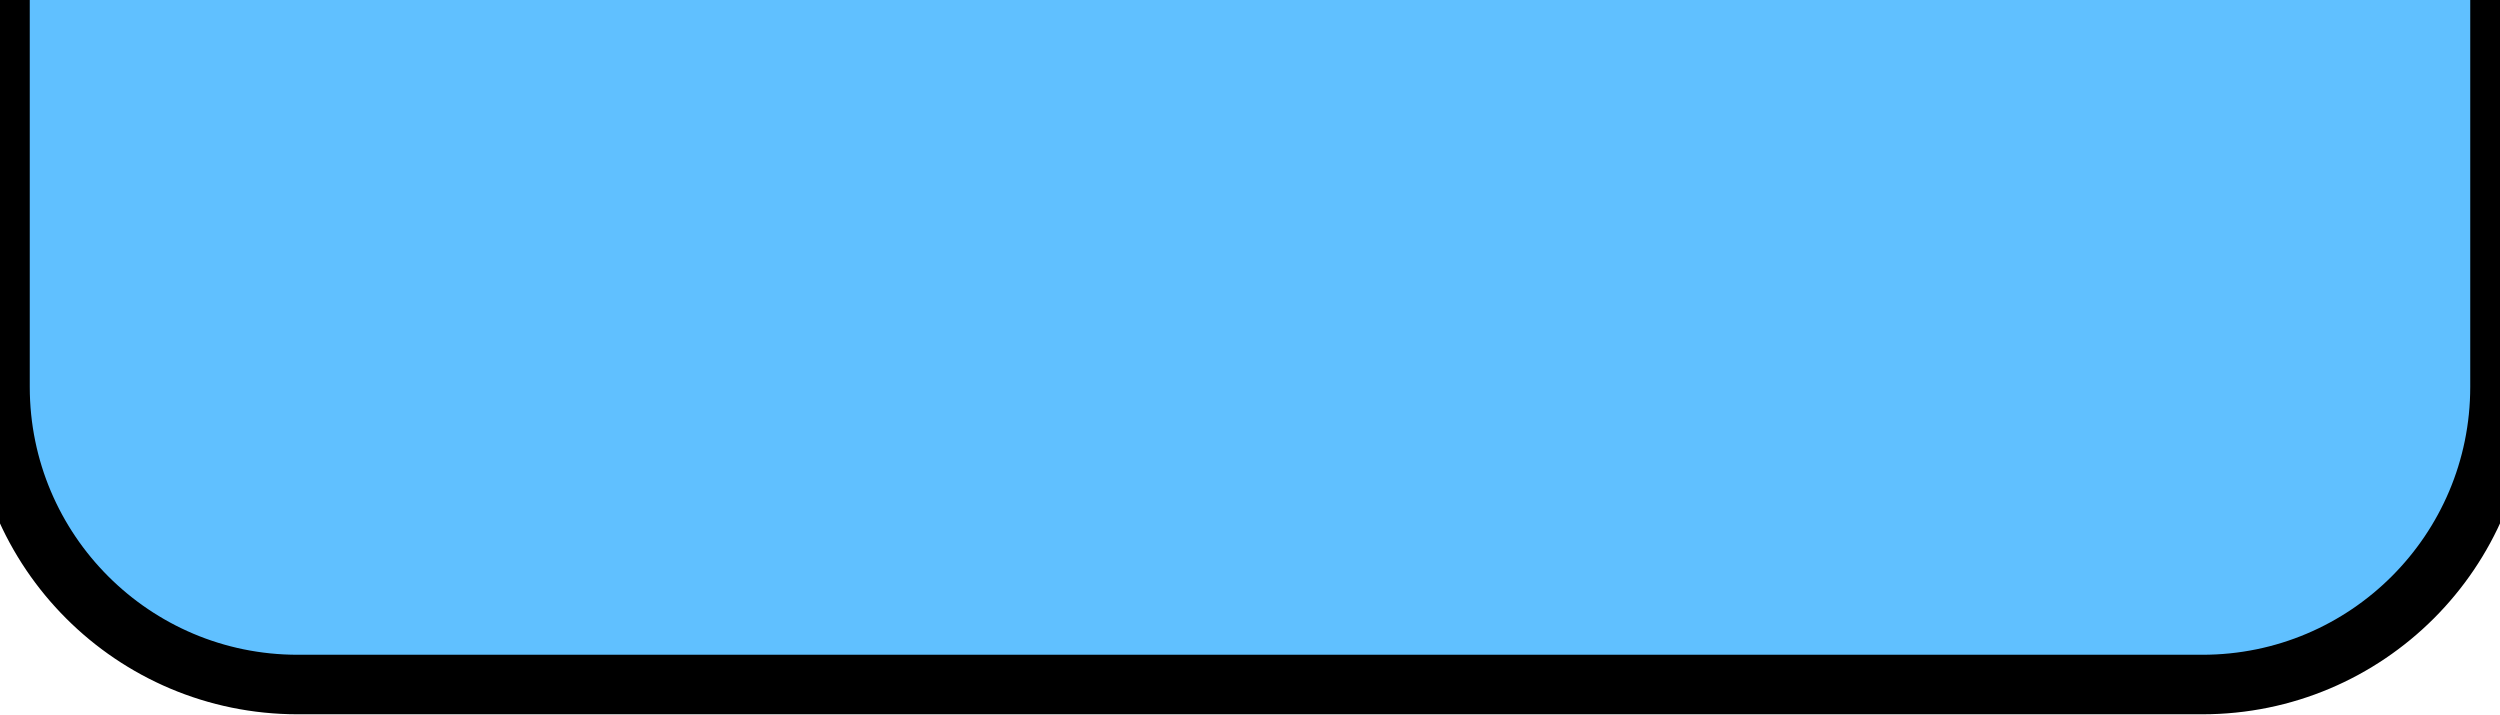
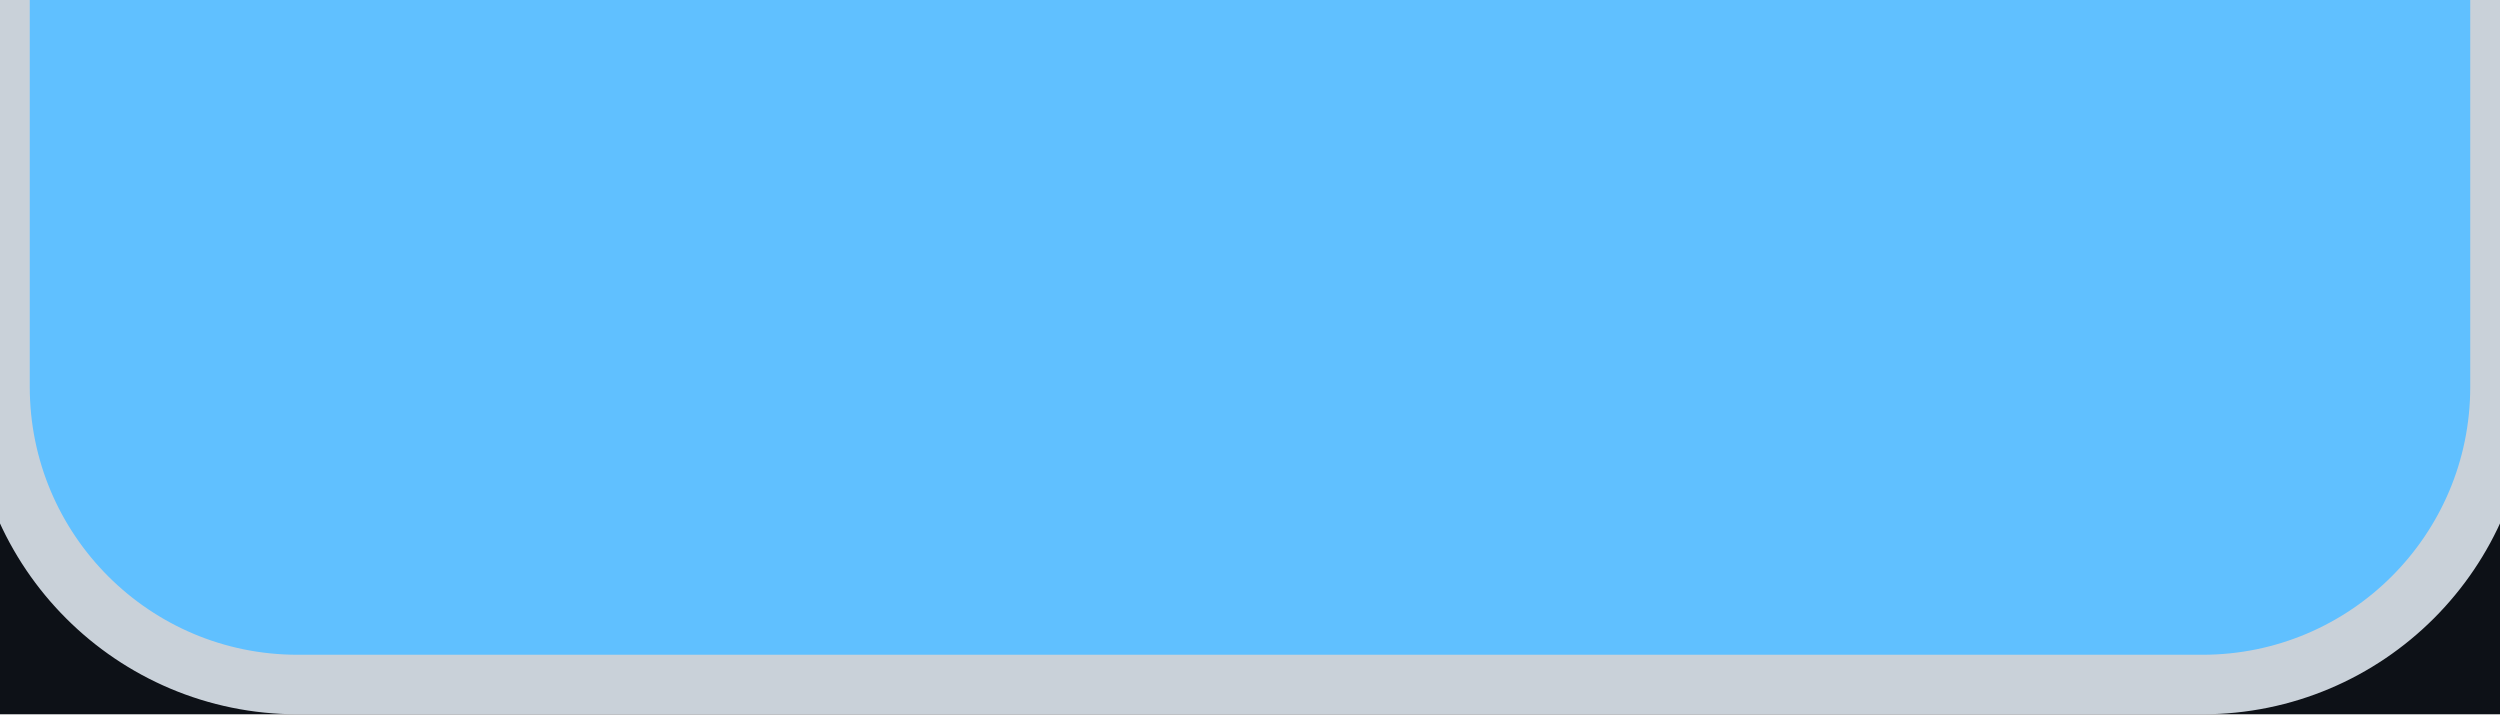
<svg xmlns="http://www.w3.org/2000/svg" version="1.1" viewBox="158 480 84 24" width="84px" height="24px">
-   <rect fill="rgb(255,255,255)" fill-opacity="1" width="84" height="24" x="158" y="480" />
-   <rect fill="rgb(96,192,255)" fill-opacity="1.0" stroke="rgb(0,0,0)" stroke-opacity="1.0" stroke-width="2" width="84" height="94" x="158" y="409" rx="10" />
+   <rect fill="rgb(13,17,23)" fill-opacity="1" width="84" height="24" x="158" y="480" />
+   <rect fill="rgb(96,192,255)" fill-opacity="1.0" stroke="rgb(201,209,217)" stroke-opacity="1.0" stroke-width="2" width="84" height="94" x="158" y="409" rx="10" />
</svg>
